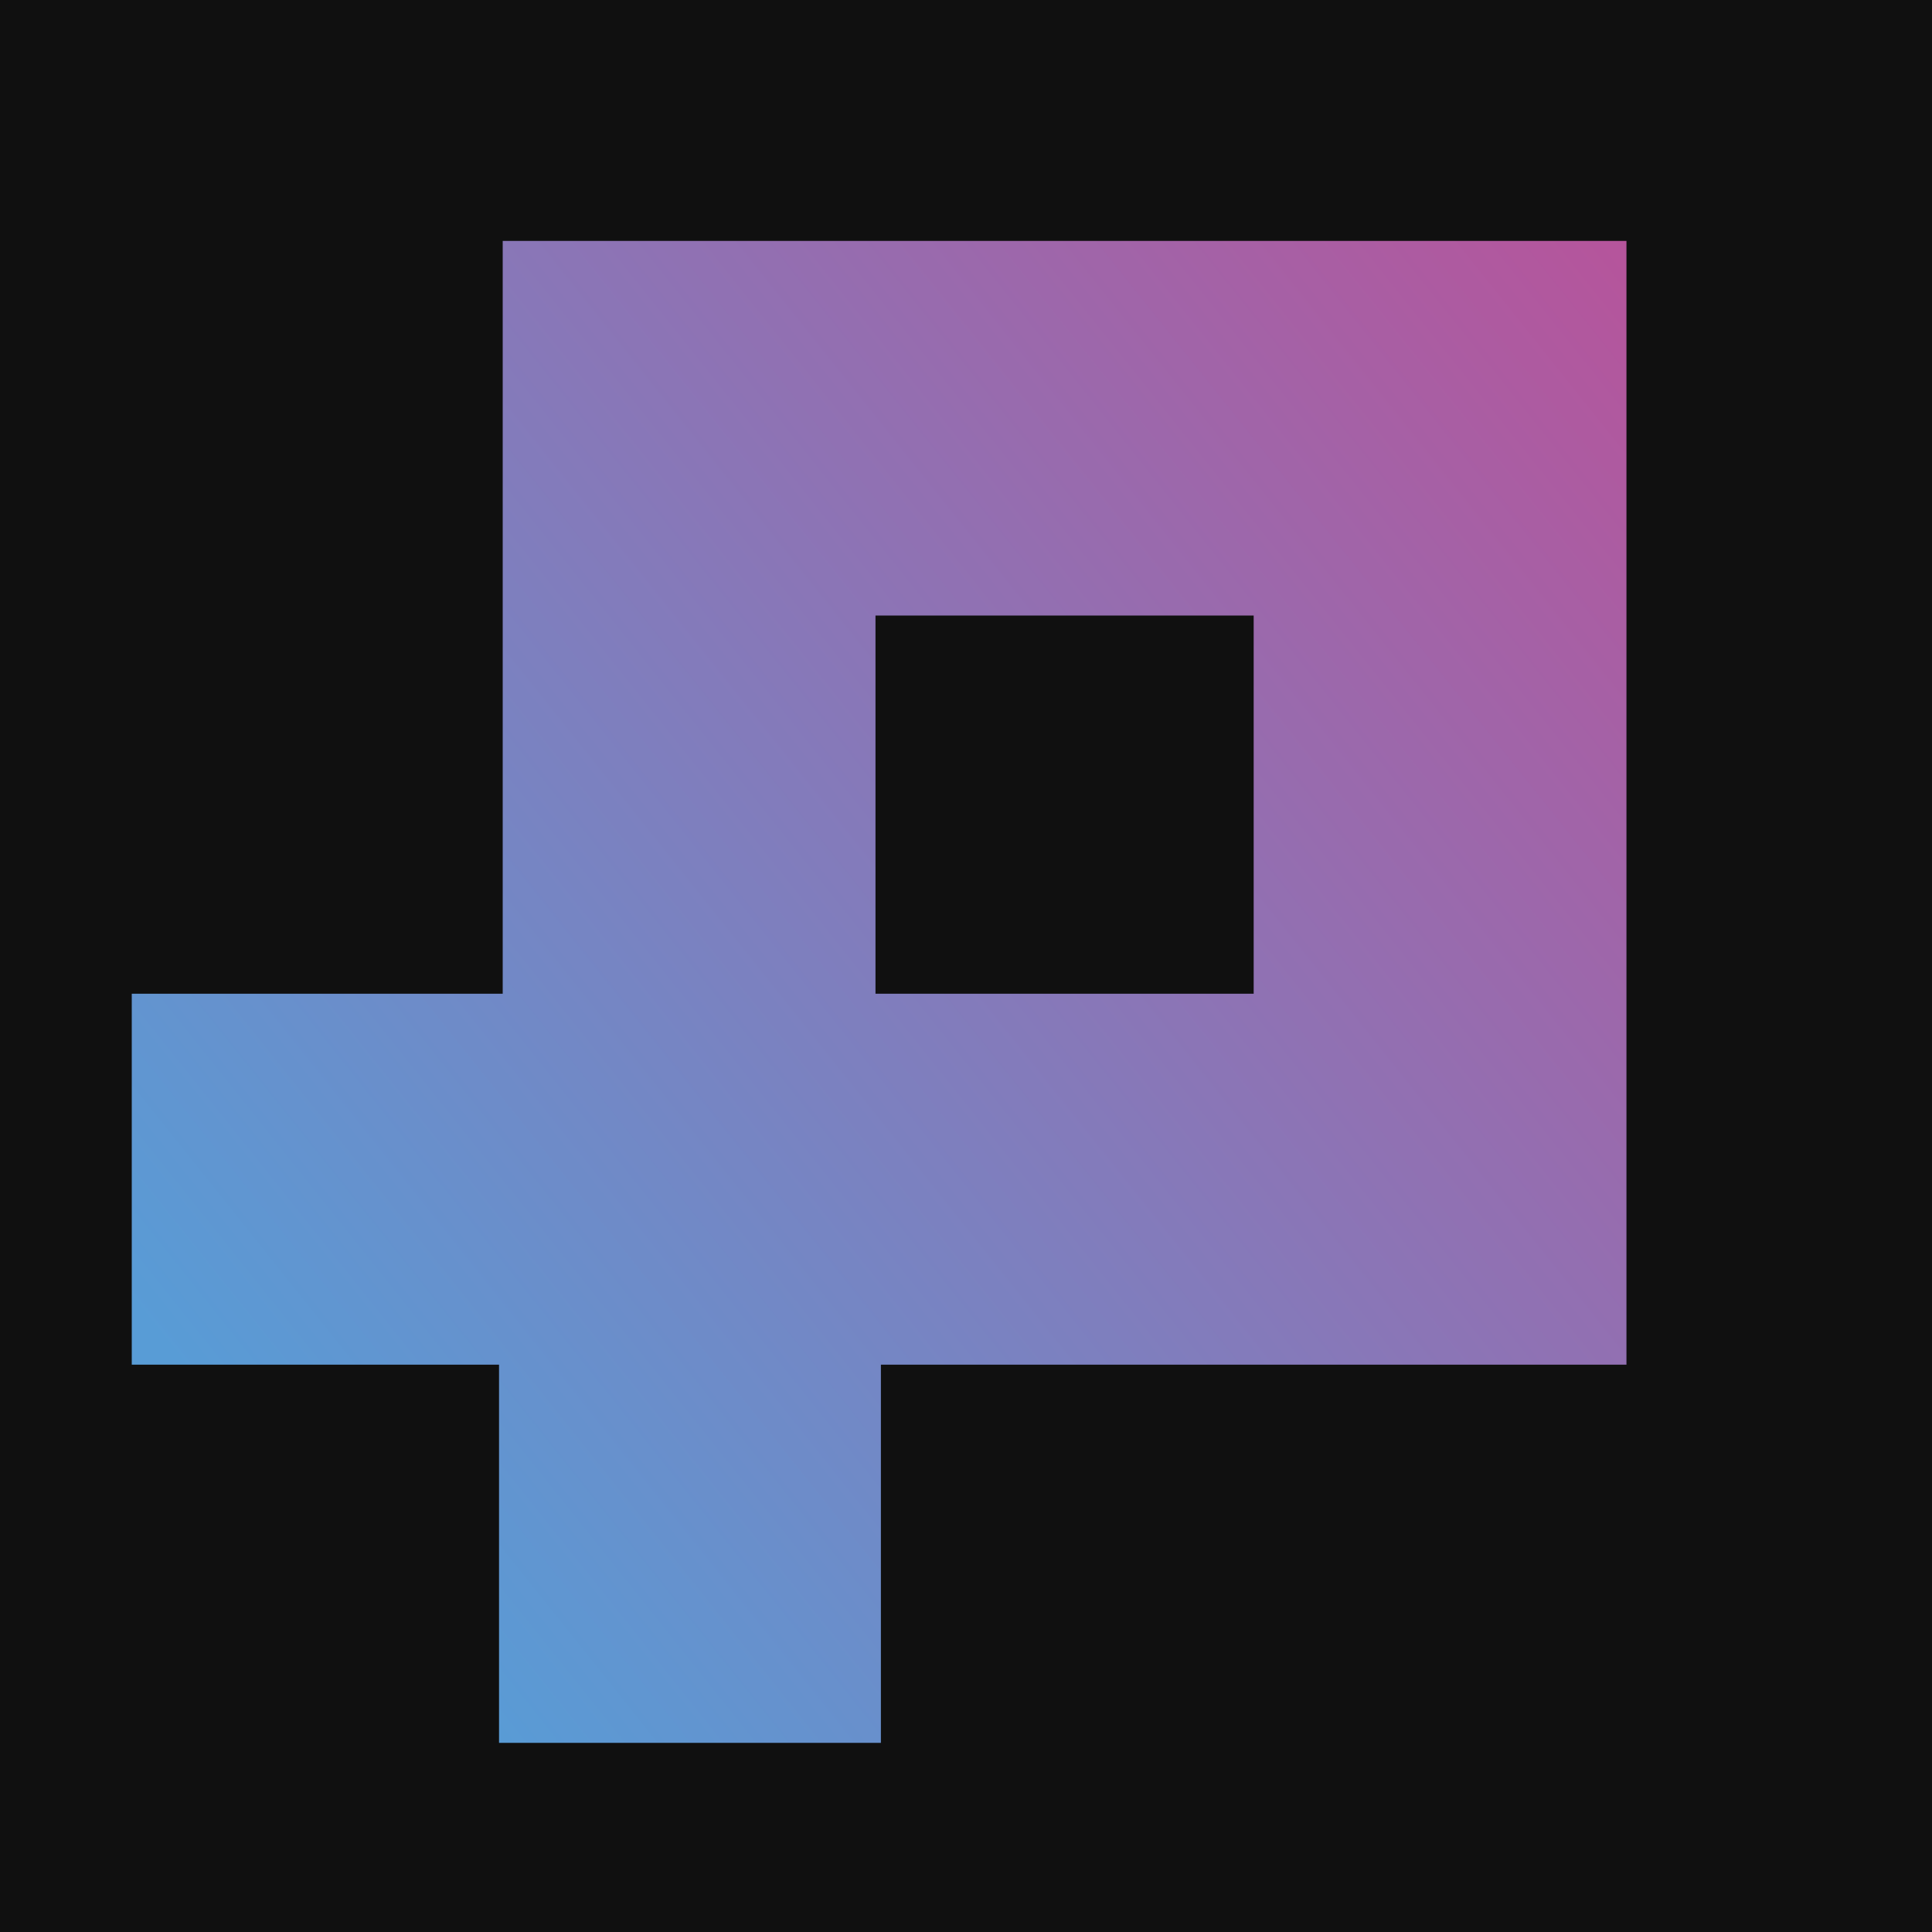
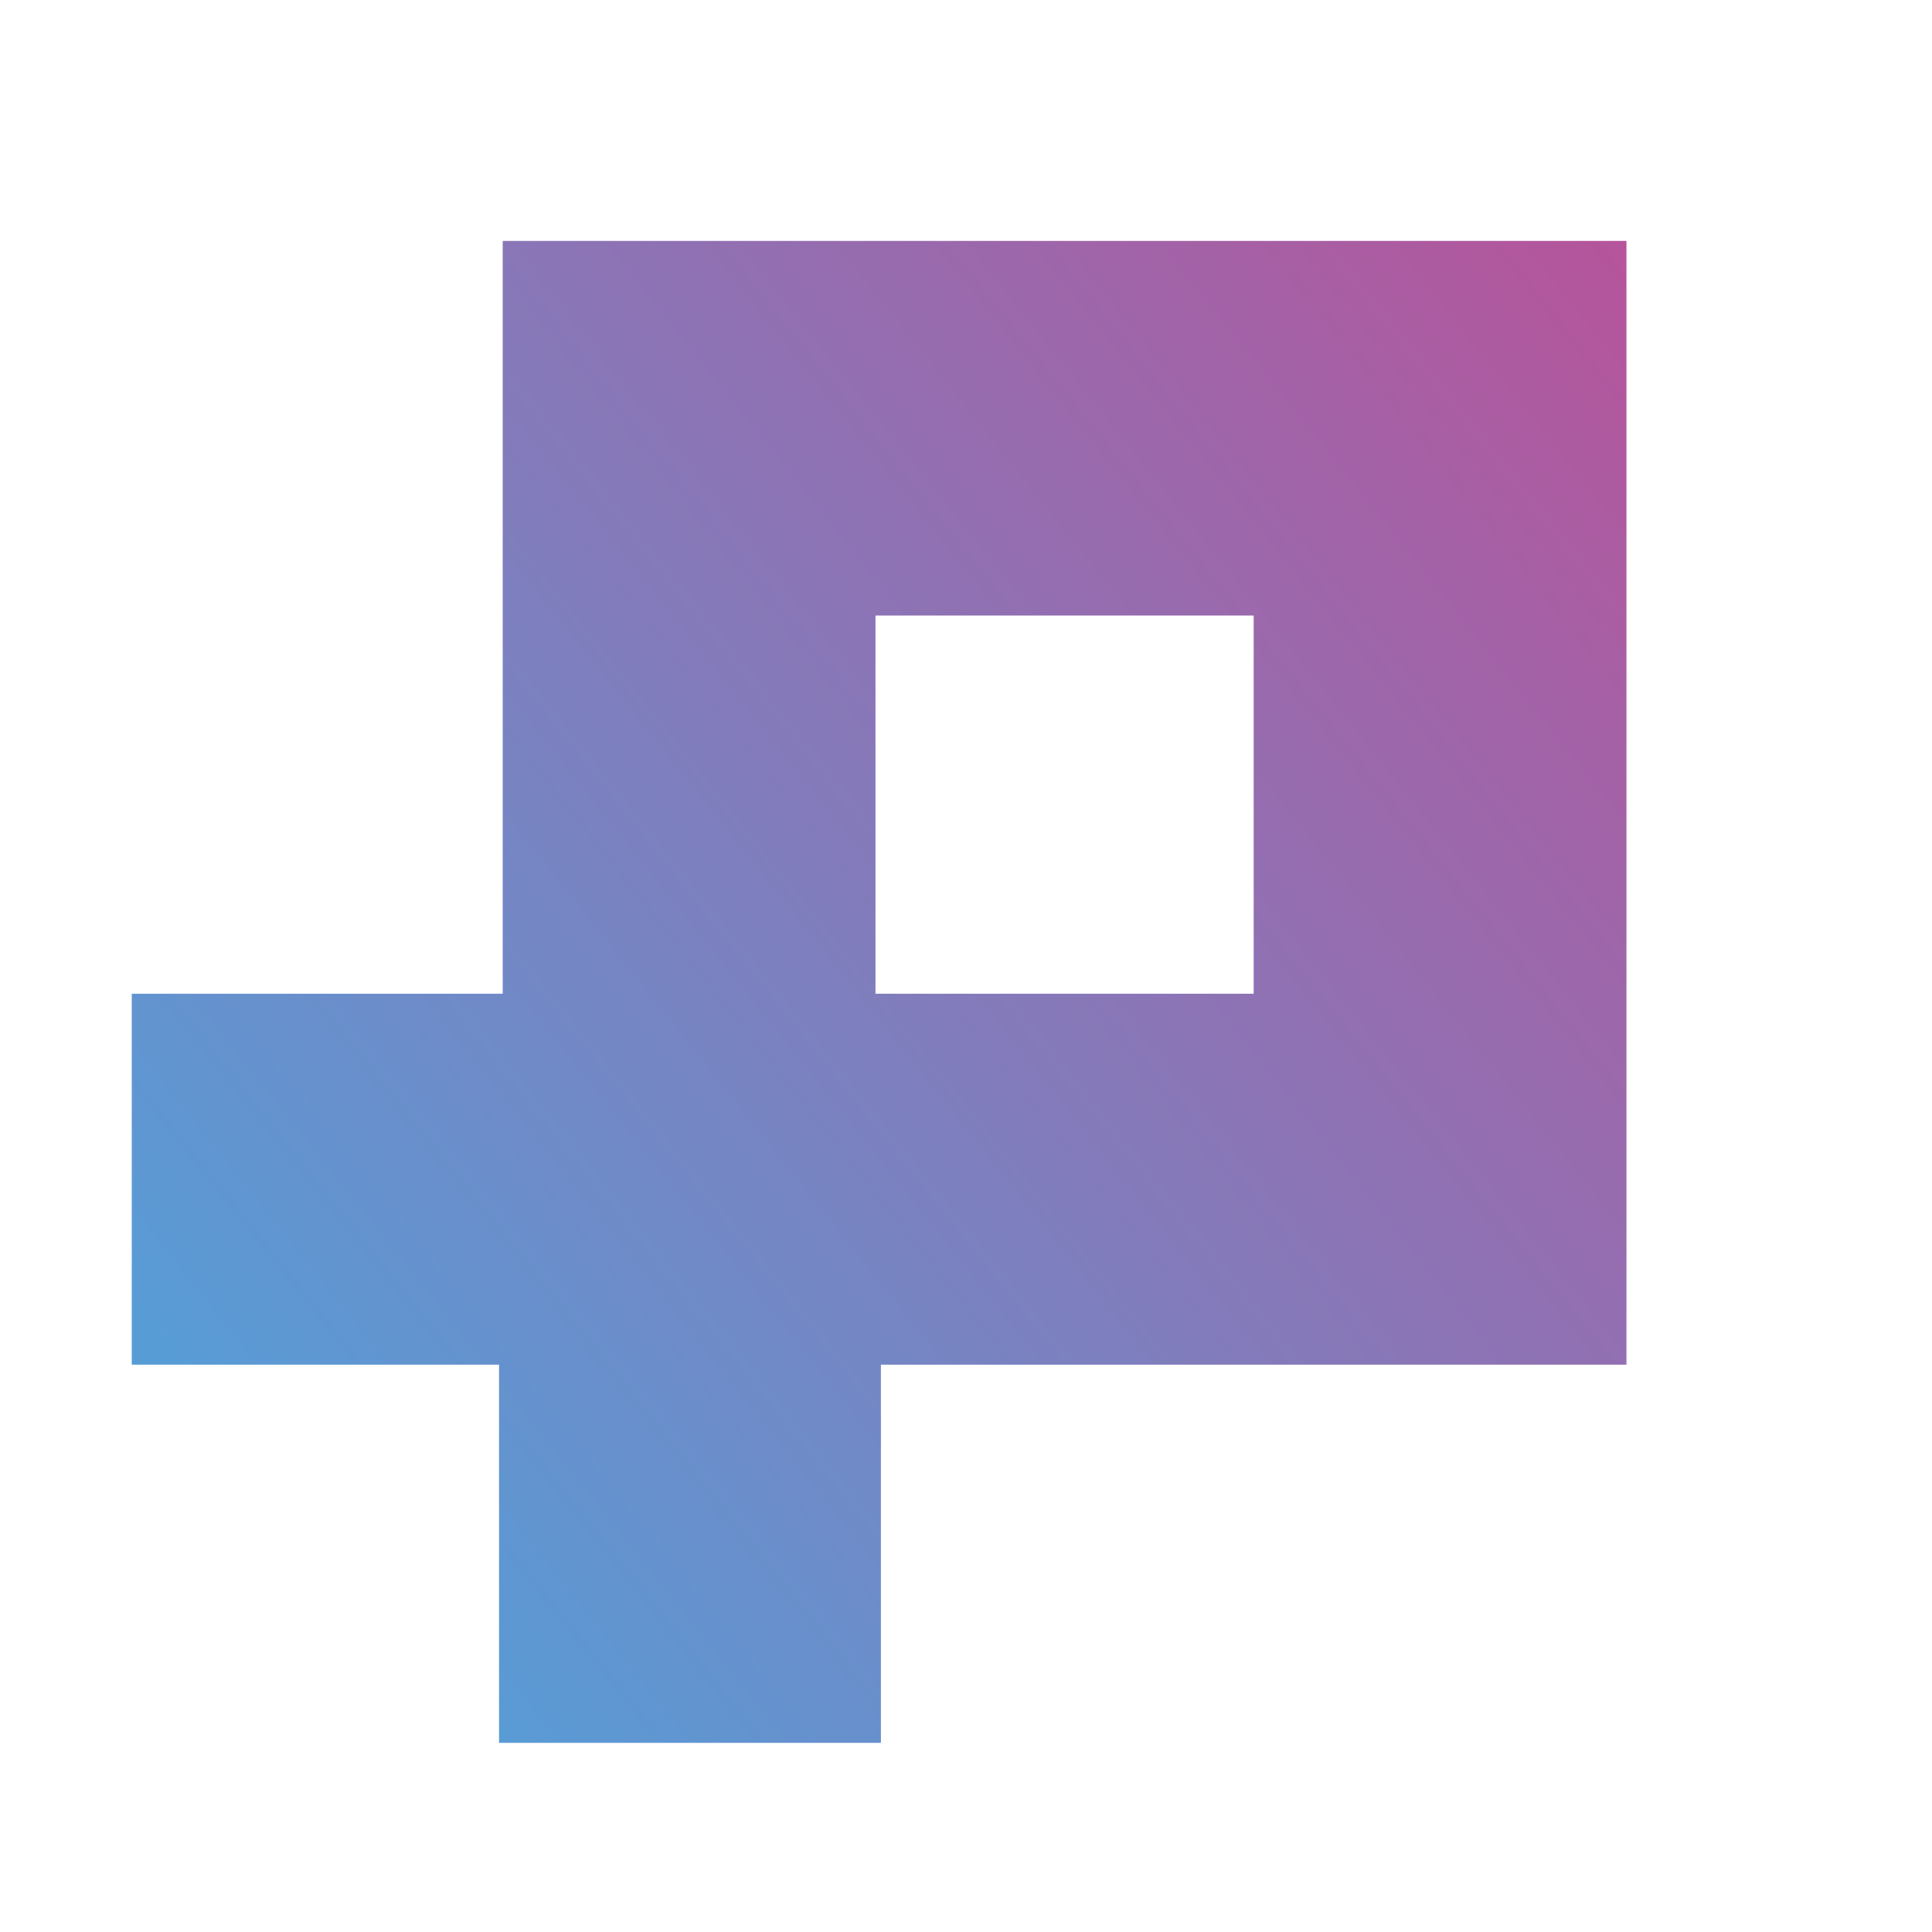
<svg xmlns="http://www.w3.org/2000/svg" role="img" id="Layer_1" version="1.1" viewBox="0 0 200 200">
  <defs>
    <linearGradient id="linear-gradient" x1="25.66" y1="150.65" x2="174.65" y2="31.61" gradientUnits="userSpaceOnUse">
      <stop offset="0" stop-color="#589cd6" />
      <stop offset="1" stop-color="#b6549b" />
    </linearGradient>
  </defs>
-   <rect class="p-hide" fill="#101010" width="200" height="200" />
+   <rect class="p-hide" fill="none" width="200" height="200" />
  <path fill="url(#linear-gradient)" d="M52.04,24.94v77.93H13.64v38.4h38.02v39.15h39.53v-39.15h77.18V24.94H52.04ZM129.78,102.87h-39.15v-39.15h39.15v39.15Z" />
</svg>
